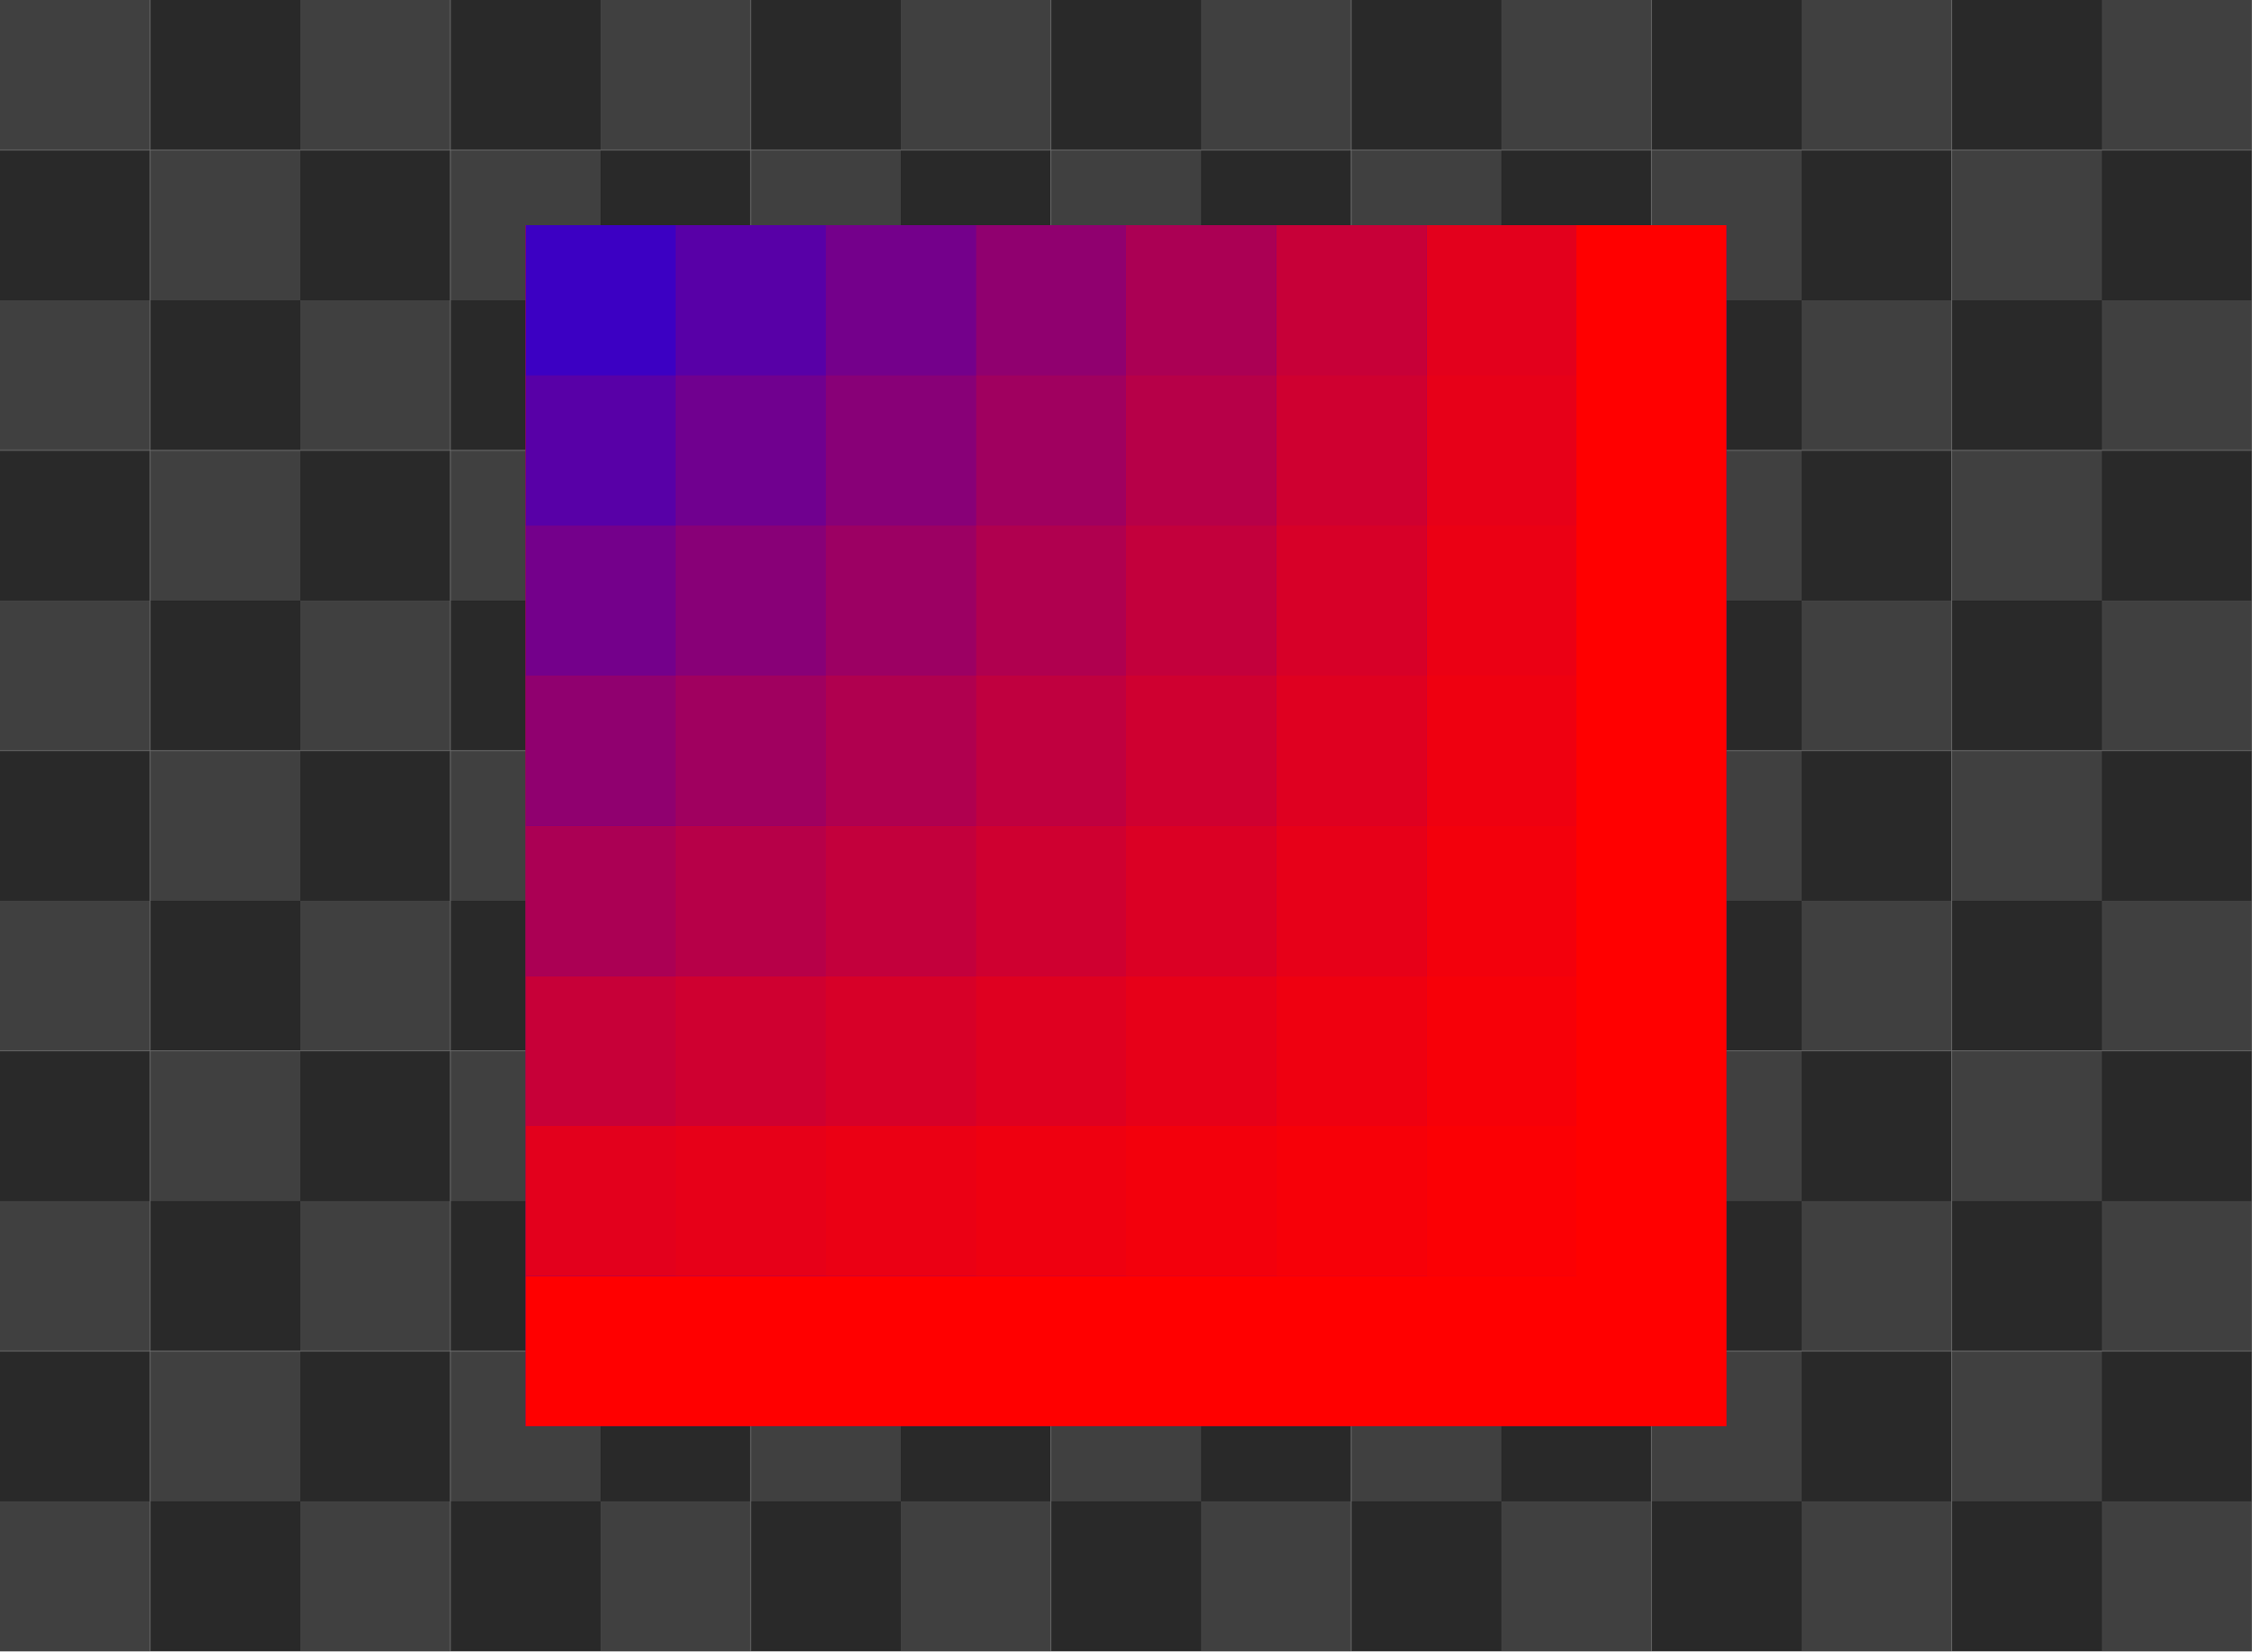
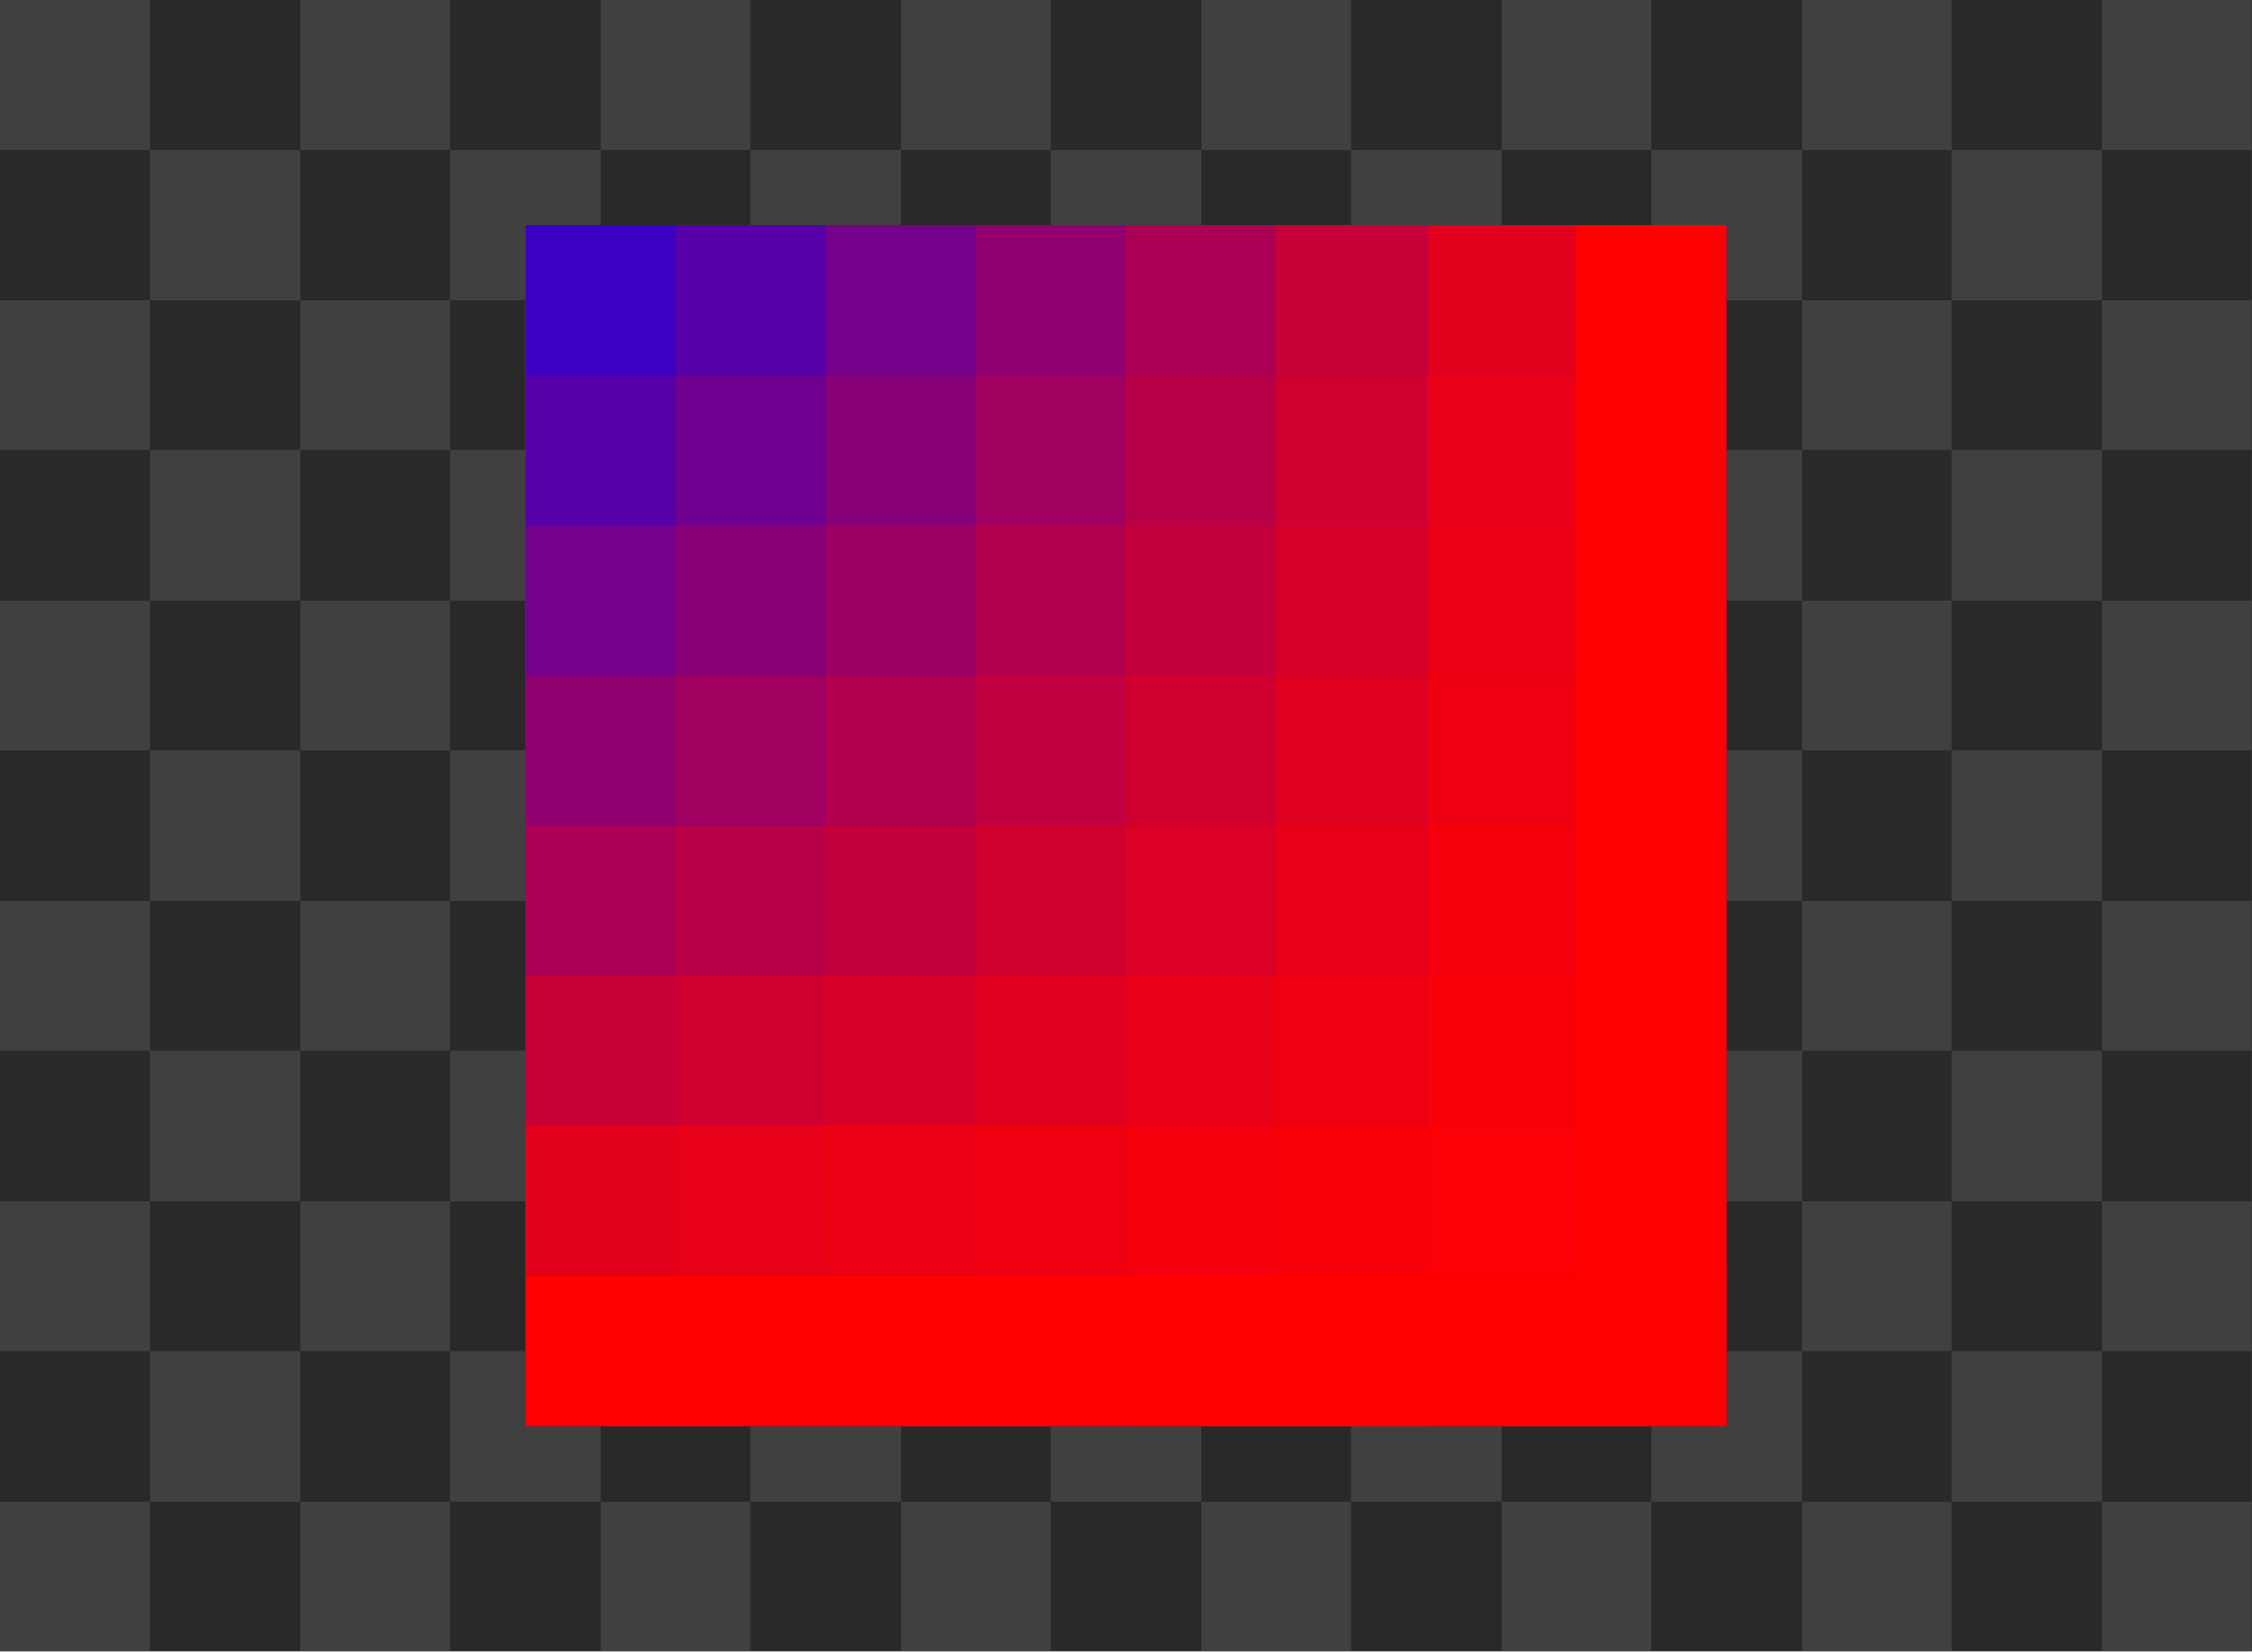
<svg xmlns="http://www.w3.org/2000/svg" xmlns:xlink="http://www.w3.org/1999/xlink" width="480" height="352">
  <defs>
    <pattern id="checkerboard" x="0" y="0" width="64" height="64" patternUnits="userSpaceOnUse">
-       <rect x="0" y="0" width="32" height="32" fill="#404040" />
+       <rect x="0" y="0" width="64" height="64" fill="#404040" />
      <rect x="32" y="0" width="32" height="32" fill="#292929" />
      <rect x="0" y="32" width="32" height="32" fill="#292929" />
-       <rect x="32" y="32" width="32" height="32" fill="#404040" />
    </pattern>
    <g id="composite">
      <use xlink:href="#frame" fill="white" />
      <use xlink:href="#row" transform="translate(0,0)" fill="black" opacity="0.125" />
      <use xlink:href="#row" transform="translate(0,32)" fill="black" opacity="0.25" />
      <use xlink:href="#row" transform="translate(0,64)" fill="black" opacity="0.375" />
      <use xlink:href="#row" transform="translate(0,96)" fill="black" opacity="0.5" />
      <use xlink:href="#row" transform="translate(0,128)" fill="black" opacity="0.625" />
      <use xlink:href="#row" transform="translate(0,160)" fill="black" opacity="0.75" />
      <use xlink:href="#row" transform="translate(0,192)" fill="black" opacity="0.875" />
      <use xlink:href="#row" transform="translate(0,224)" fill="black" opacity="1" />
      <use xlink:href="#col" transform="translate(0,0)" fill="black" opacity="0.125" />
      <use xlink:href="#col" transform="translate(32,0)" fill="black" opacity="0.25" />
      <use xlink:href="#col" transform="translate(64,0)" fill="black" opacity="0.375" />
      <use xlink:href="#col" transform="translate(96,0)" fill="black" opacity="0.5" />
      <use xlink:href="#col" transform="translate(128,0)" fill="black" opacity="0.625" />
      <use xlink:href="#col" transform="translate(160,0)" fill="black" opacity="0.75" />
      <use xlink:href="#col" transform="translate(192,0)" fill="black" opacity="0.875" />
      <use xlink:href="#col" transform="translate(224,0)" fill="black" opacity="1" />
    </g>
    <mask id="fade">
      <use xlink:href="#composite" />
    </mask>
    <rect id="frame" x="112" y="48" width="256" height="256" />
    <rect id="row" x="112" y="48" width="256" height="32" />
    <rect id="col" x="112" y="48" width="32" height="256" />
  </defs>
  <rect x="0" y="0" width="480" height="352" fill="url(#checkerboard)" />
  <use xlink:href="#frame" fill="red" />
  <use xlink:href="#frame" fill="blue" mask="url(#fade)" />
  <usae xlink:href="#composite" />
</svg>
